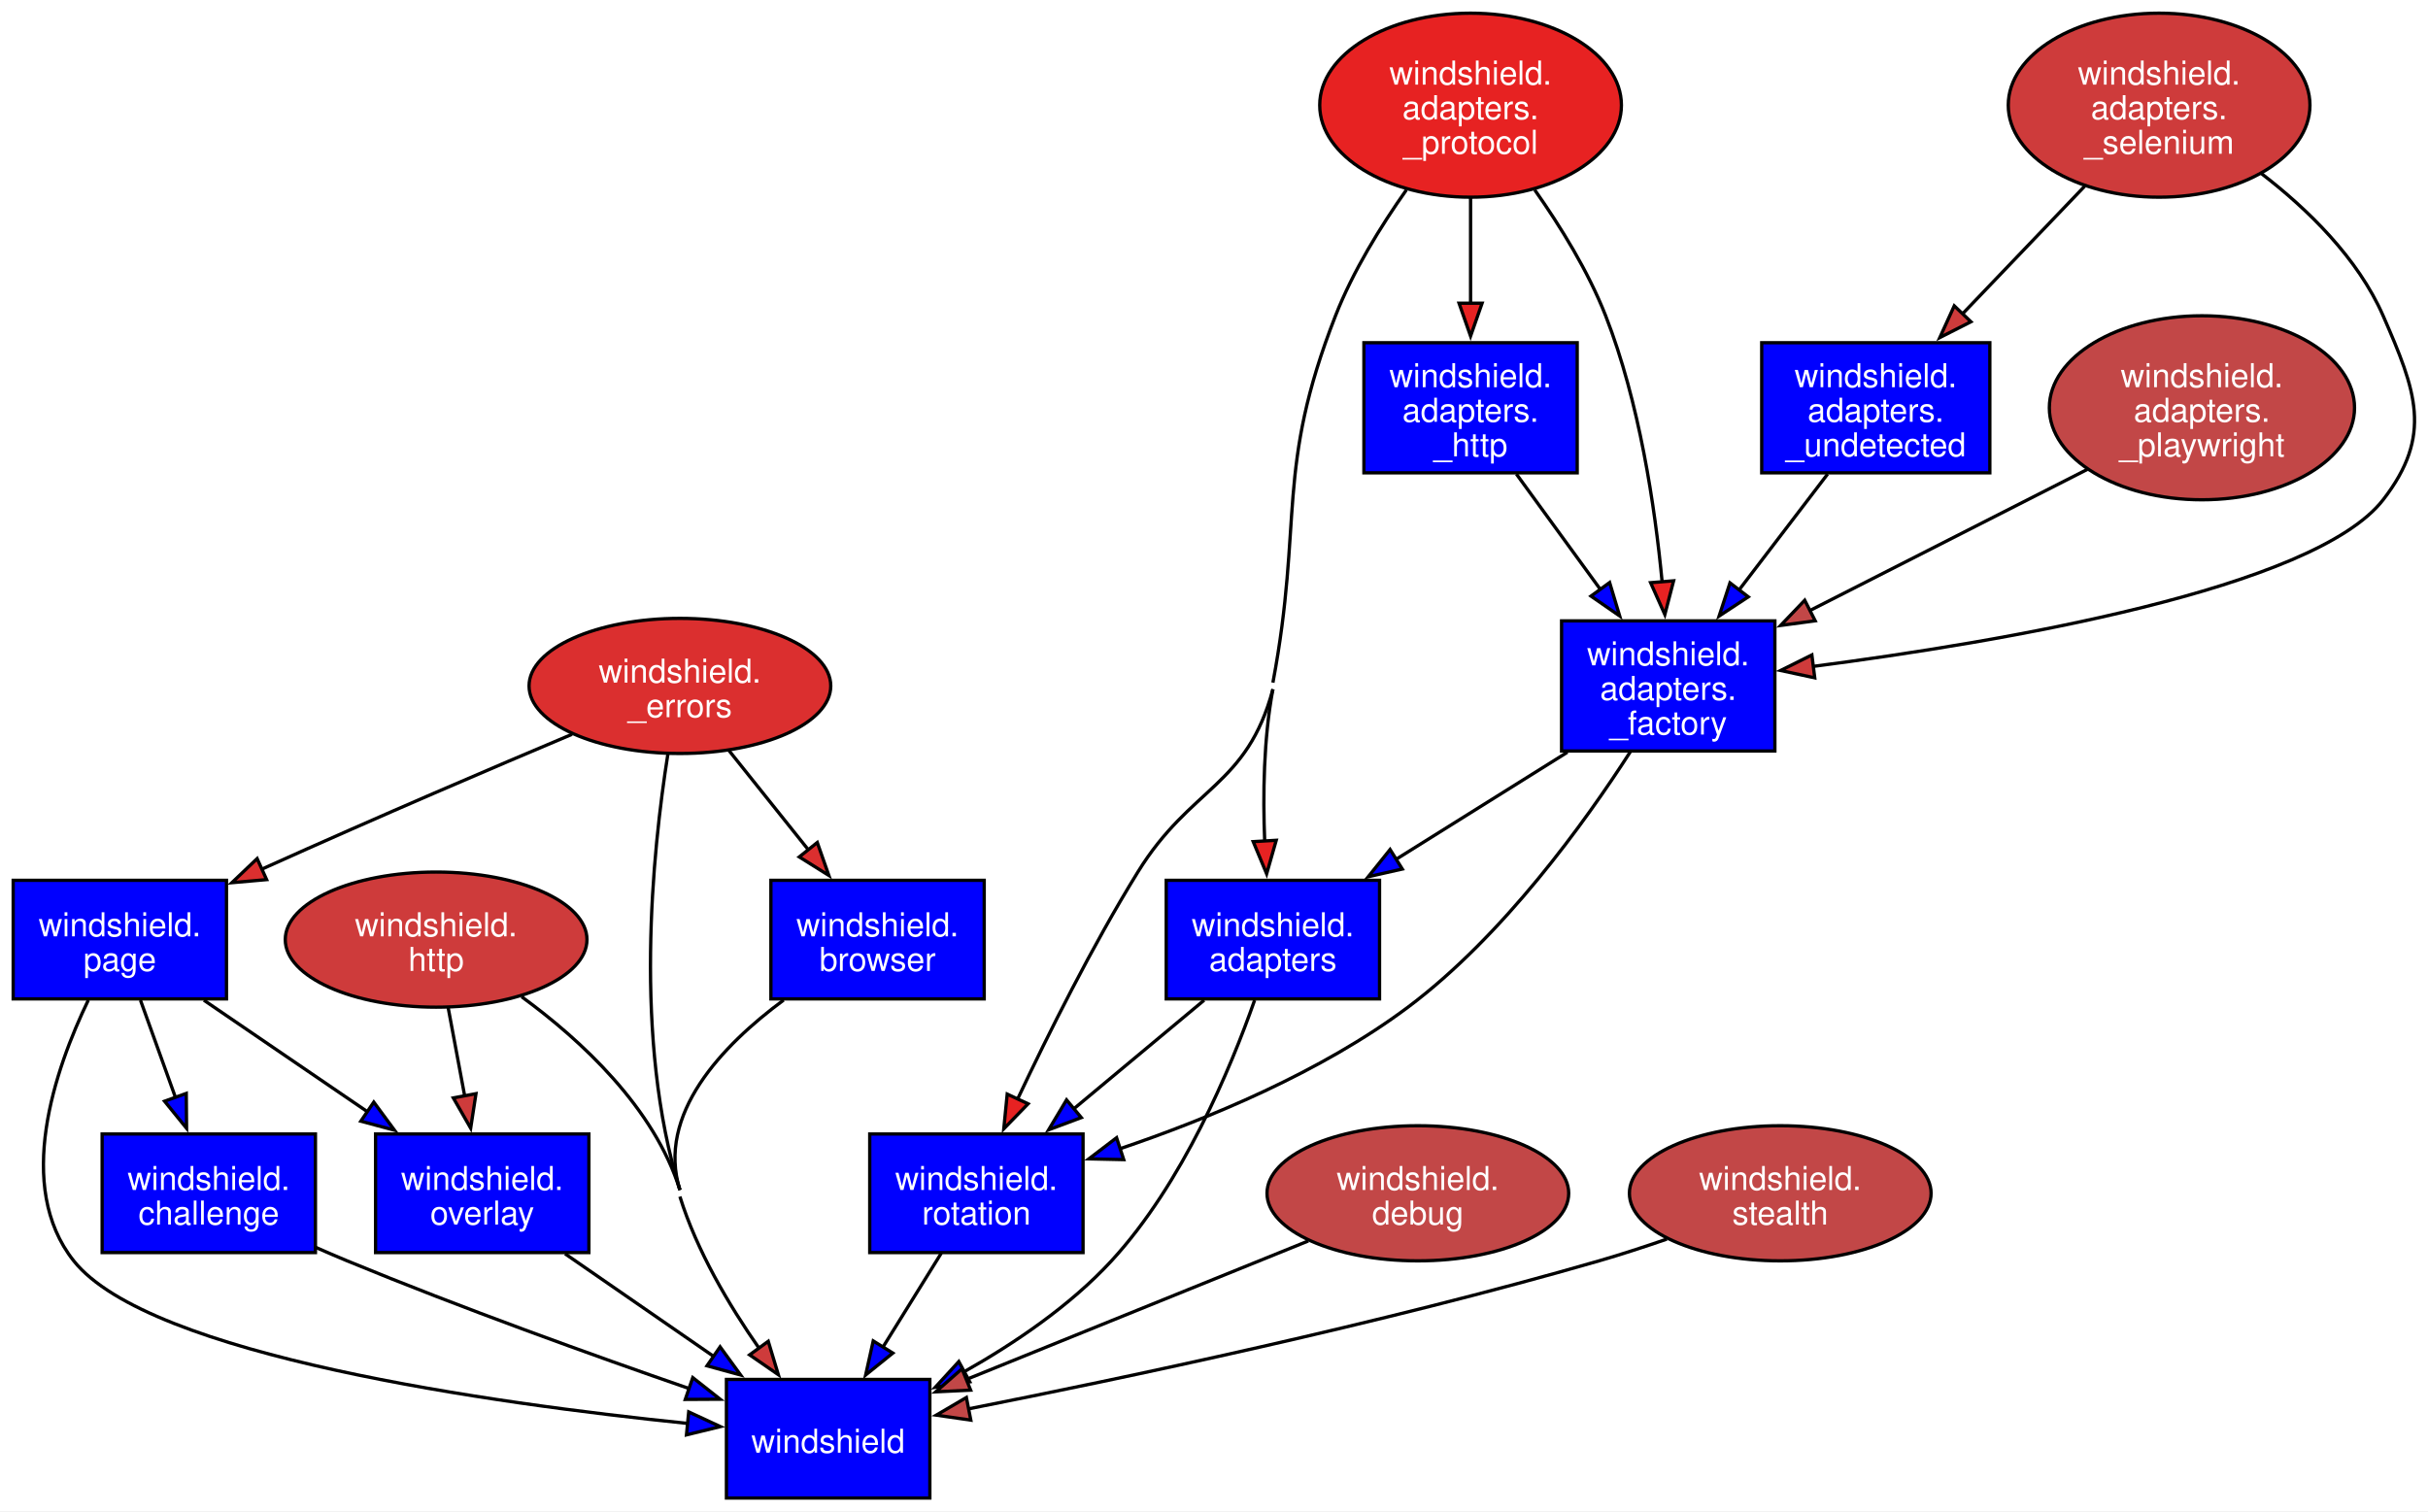
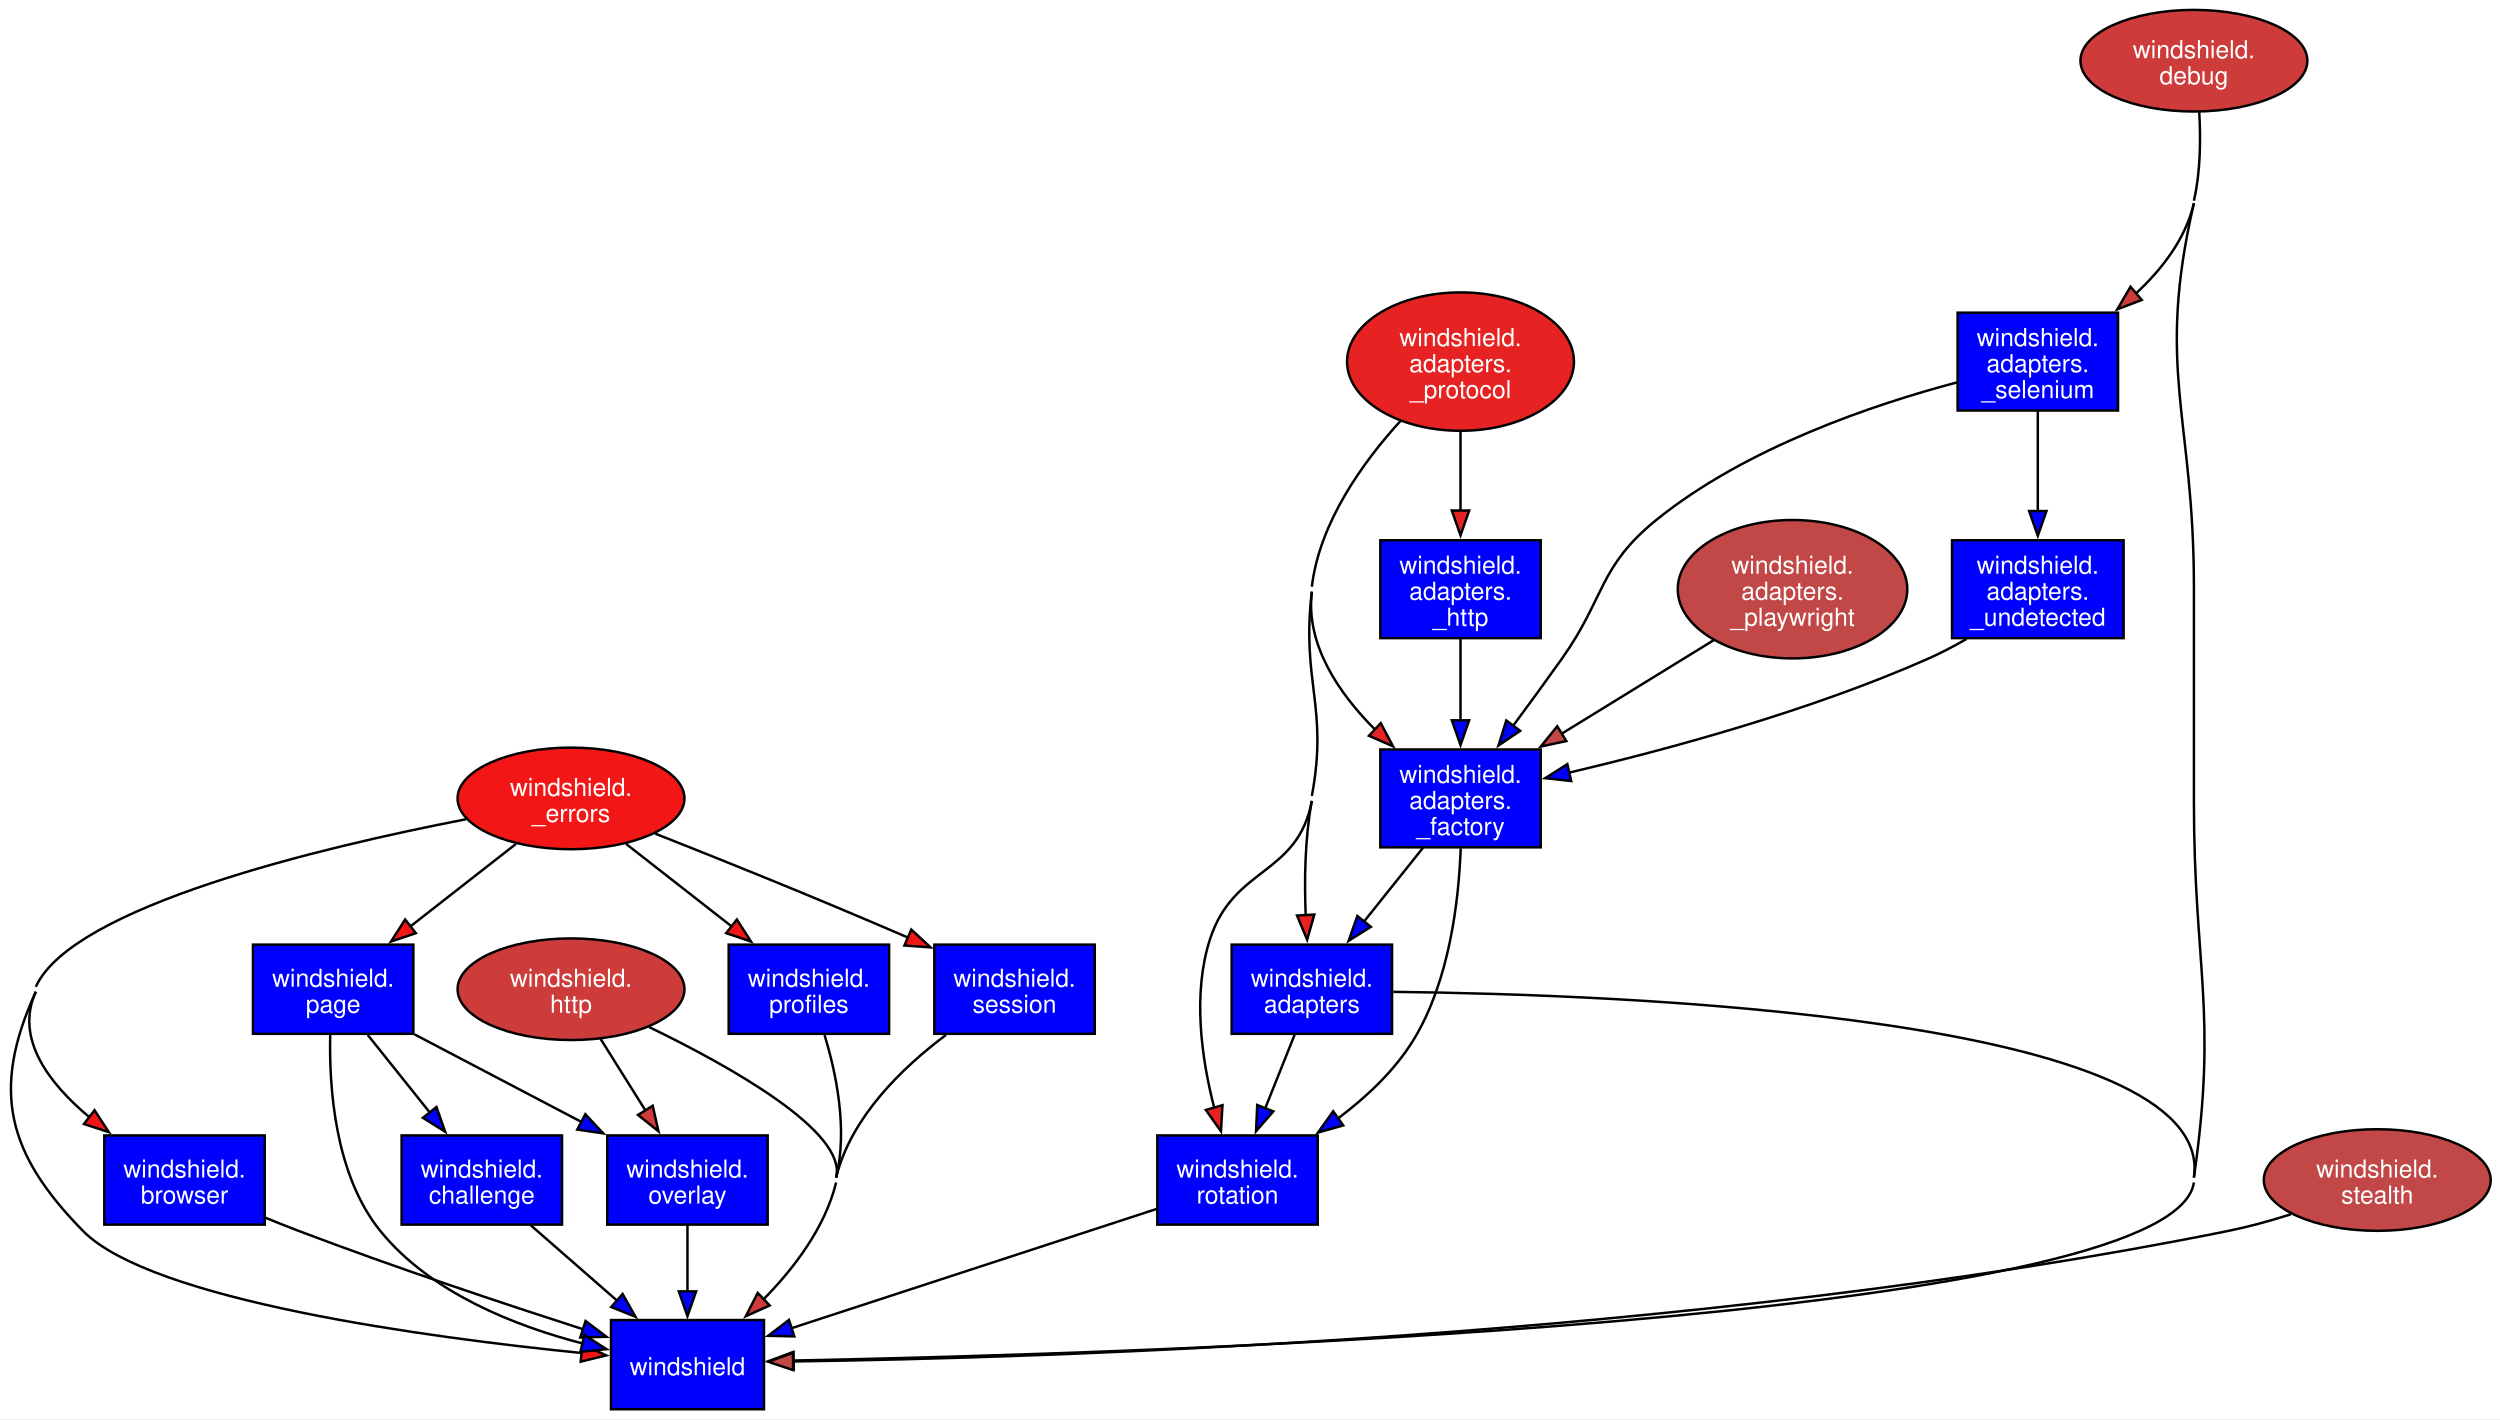
- <svg xmlns="http://www.w3.org/2000/svg" width="737pt" height="459pt" viewBox="0.00 0.00 737.00 459.00">
-   <g id="graph0" class="graph" transform="scale(1 1) rotate(0) translate(4 454.76)">
+ <svg xmlns="http://www.w3.org/2000/svg" width="1009pt" height="573pt" viewBox="0.00 0.00 1009.00 573.00">
+   <g id="graph0" class="graph" transform="scale(1 1) rotate(0) translate(4 568.77)">
    <style>.edge&gt;path:hover{stroke-width:8}</style>
-     <polygon fill="white" stroke="none" points="-4,4 -4,-454.76 733.14,-454.76 733.14,4 -4,4" />
+     <polygon fill="white" stroke="none" points="-4,4 -4,-568.77 1005.25,-568.77 1005.25,4 -4,4" />
    <g id="node1" class="node">
      <style>.edge&gt;path:hover{stroke-width:8}</style>
-       <polygon fill="blue" stroke="black" points="278.25,-36 216.5,-36 216.5,0 278.25,0 278.25,-36" />
-       <text xml:space="preserve" text-anchor="middle" x="247.38" y="-13.75" font-family="Helvetica,sans-Serif" font-size="10.00" fill="white">windshield</text>
+       <polygon fill="blue" stroke="black" points="304.34,-36 242.59,-36 242.59,0 304.34,0 304.34,-36" />
+       <text xml:space="preserve" text-anchor="middle" x="273.46" y="-13.75" font-family="Helvetica,sans-Serif" font-size="10.00" fill="white">windshield</text>
    </g>
    <g id="node2" class="node">
      <style>.edge&gt;path:hover{stroke-width:8}</style>
-       <ellipse fill="#db2f2f" stroke="black" cx="202.38" cy="-246.53" rx="45.79" ry="20.51" />
-       <text xml:space="preserve" text-anchor="middle" x="202.38" y="-247.53" font-family="Helvetica,sans-Serif" font-size="10.00" fill="#ffffff">windshield.</text>
-       <text xml:space="preserve" text-anchor="middle" x="202.38" y="-237.03" font-family="Helvetica,sans-Serif" font-size="10.00" fill="#ffffff">_errors</text>
+       <ellipse fill="#f31616" stroke="black" cx="226.46" cy="-246.53" rx="45.79" ry="20.51" />
+       <text xml:space="preserve" text-anchor="middle" x="226.46" y="-247.53" font-family="Helvetica,sans-Serif" font-size="10.00" fill="#ffffff">windshield.</text>
+       <text xml:space="preserve" text-anchor="middle" x="226.46" y="-237.03" font-family="Helvetica,sans-Serif" font-size="10.00" fill="#ffffff">_errors</text>
    </g>
    <g id="edge1" class="edge">
      <style>.edge&gt;path:hover{stroke-width:8}</style>
-       <path fill="none" stroke="black" d="M198.72,-225.78C194.05,-196.23 188.17,-139.12 202.38,-93.51" />
+       <path fill="none" stroke="black" d="M184.09,-238.12C125.5,-226.77 25.26,-202.93 10.46,-170.52" />
+       <path fill="none" stroke="black" d="M10.46,-168.52C-7.7,-128.75 -1.15,-103.22 29.46,-72 57.05,-43.87 168.49,-28.96 230.79,-22.69" />
+       <polygon fill="#f31616" stroke="black" points="231.06,-26.18 240.68,-21.73 230.38,-19.21 231.06,-26.18" />
    </g>
    <g id="node10" class="node">
      <style>.edge&gt;path:hover{stroke-width:8}</style>
-       <polygon fill="blue" stroke="black" points="294.75,-187.52 230,-187.52 230,-151.52 294.75,-151.52 294.75,-187.52" />
-       <text xml:space="preserve" text-anchor="middle" x="262.38" y="-170.52" font-family="Helvetica,sans-Serif" font-size="10.00" fill="white">windshield.</text>
-       <text xml:space="preserve" text-anchor="middle" x="262.38" y="-160.02" font-family="Helvetica,sans-Serif" font-size="10.00" fill="white">browser</text>
+       <polygon fill="blue" stroke="black" points="102.84,-110.51 38.09,-110.51 38.09,-74.51 102.84,-74.51 102.84,-110.51" />
+       <text xml:space="preserve" text-anchor="middle" x="70.46" y="-93.51" font-family="Helvetica,sans-Serif" font-size="10.00" fill="white">windshield.</text>
+       <text xml:space="preserve" text-anchor="middle" x="70.46" y="-83.01" font-family="Helvetica,sans-Serif" font-size="10.00" fill="white">browser</text>
    </g>
    <g id="edge2" class="edge">
      <style>.edge&gt;path:hover{stroke-width:8}</style>
-       <path fill="none" stroke="black" d="M217.21,-226.99C224.54,-217.82 233.51,-206.6 241.52,-196.59" />
-       <polygon fill="#db2f2f" stroke="black" points="244.08,-199 247.59,-189 238.61,-194.62 244.08,-199" />
+       <path fill="none" stroke="black" d="M10.46,-168.52C1.85,-149.66 15.75,-131.43 32.33,-117.66" />
+       <polygon fill="#f31616" stroke="black" points="34.15,-120.68 39.94,-111.81 29.88,-115.13 34.15,-120.68" />
    </g>
    <g id="node15" class="node">
      <style>.edge&gt;path:hover{stroke-width:8}</style>
-       <polygon fill="blue" stroke="black" points="64.75,-187.52 0,-187.52 0,-151.52 64.75,-151.52 64.75,-187.52" />
-       <text xml:space="preserve" text-anchor="middle" x="32.38" y="-170.52" font-family="Helvetica,sans-Serif" font-size="10.00" fill="white">windshield.</text>
-       <text xml:space="preserve" text-anchor="middle" x="32.38" y="-160.02" font-family="Helvetica,sans-Serif" font-size="10.00" fill="white">page</text>
+       <polygon fill="blue" stroke="black" points="162.84,-187.52 98.09,-187.52 98.09,-151.52 162.84,-151.52 162.84,-187.52" />
+       <text xml:space="preserve" text-anchor="middle" x="130.46" y="-170.52" font-family="Helvetica,sans-Serif" font-size="10.00" fill="white">windshield.</text>
+       <text xml:space="preserve" text-anchor="middle" x="130.46" y="-160.02" font-family="Helvetica,sans-Serif" font-size="10.00" fill="white">page</text>
    </g>
    <g id="edge3" class="edge">
      <style>.edge&gt;path:hover{stroke-width:8}</style>
-       <path fill="none" stroke="black" d="M169.62,-231.84C145.7,-221.75 112.28,-207.48 75.47,-190.91" />
-       <polygon fill="#db2f2f" stroke="black" points="76.93,-187.73 66.38,-186.8 74.05,-194.11 76.93,-187.73" />
+       <path fill="none" stroke="black" d="M204.19,-228.13C191.47,-218.19 175.33,-205.58 161.39,-194.68" />
+       <polygon fill="#f31616" stroke="black" points="163.83,-192.15 153.8,-188.75 159.52,-197.67 163.83,-192.15" />
+     </g>
+     <g id="node16" class="node">
+       <style>.edge&gt;path:hover{stroke-width:8}</style>
+       <polygon fill="blue" stroke="black" points="354.84,-187.52 290.09,-187.52 290.09,-151.52 354.84,-151.52 354.84,-187.52" />
+       <text xml:space="preserve" text-anchor="middle" x="322.46" y="-170.52" font-family="Helvetica,sans-Serif" font-size="10.00" fill="white">windshield.</text>
+       <text xml:space="preserve" text-anchor="middle" x="322.46" y="-160.02" font-family="Helvetica,sans-Serif" font-size="10.00" fill="white">profiles</text>
+     </g>
+     <g id="edge4" class="edge">
+       <style>.edge&gt;path:hover{stroke-width:8}</style>
+       <path fill="none" stroke="black" d="M248.73,-228.13C261.45,-218.19 277.59,-205.58 291.53,-194.68" />
+       <polygon fill="#f31616" stroke="black" points="293.4,-197.67 299.12,-188.75 289.09,-192.15 293.4,-197.67" />
+     </g>
+     <g id="node18" class="node">
+       <style>.edge&gt;path:hover{stroke-width:8}</style>
+       <polygon fill="blue" stroke="black" points="437.84,-187.52 373.09,-187.52 373.09,-151.52 437.84,-151.52 437.84,-187.52" />
+       <text xml:space="preserve" text-anchor="middle" x="405.46" y="-170.52" font-family="Helvetica,sans-Serif" font-size="10.00" fill="white">windshield.</text>
+       <text xml:space="preserve" text-anchor="middle" x="405.46" y="-160.02" font-family="Helvetica,sans-Serif" font-size="10.00" fill="white">session</text>
+     </g>
+     <g id="edge5" class="edge">
+       <style>.edge&gt;path:hover{stroke-width:8}</style>
+       <path fill="none" stroke="black" d="M260.44,-232.31C286.1,-222.2 322.4,-207.66 362.66,-190.28" />
+       <polygon fill="#f31616" stroke="black" points="363.81,-193.6 371.58,-186.4 361.02,-187.17 363.81,-193.6" />
    </g>
    <g id="node3" class="node">
      <style>.edge&gt;path:hover{stroke-width:8}</style>
-       <polygon fill="blue" stroke="black" points="414.75,-187.52 350,-187.52 350,-151.52 414.75,-151.52 414.75,-187.52" />
-       <text xml:space="preserve" text-anchor="middle" x="382.38" y="-170.52" font-family="Helvetica,sans-Serif" font-size="10.00" fill="white">windshield.</text>
-       <text xml:space="preserve" text-anchor="middle" x="382.38" y="-160.02" font-family="Helvetica,sans-Serif" font-size="10.00" fill="white">adapters</text>
-     </g>
-     <g id="edge4" class="edge">
-       <style>.edge&gt;path:hover{stroke-width:8}</style>
-       <path fill="none" stroke="black" d="M376.83,-151.12C369.52,-130.35 355.01,-95.5 333.38,-72 320.8,-58.35 303.93,-46.92 288.46,-38.22" />
-       <polygon fill="blue" stroke="black" points="290.36,-35.27 279.89,-33.62 287.04,-41.43 290.36,-35.27" />
-     </g>
-     <g id="node16" class="node">
-       <style>.edge&gt;path:hover{stroke-width:8}</style>
-       <polygon fill="blue" stroke="black" points="324.75,-110.51 260,-110.51 260,-74.51 324.75,-74.51 324.75,-110.51" />
-       <text xml:space="preserve" text-anchor="middle" x="292.38" y="-93.51" font-family="Helvetica,sans-Serif" font-size="10.00" fill="white">windshield.</text>
-       <text xml:space="preserve" text-anchor="middle" x="292.38" y="-83.01" font-family="Helvetica,sans-Serif" font-size="10.00" fill="white">rotation</text>
-     </g>
-     <g id="edge5" class="edge">
-       <style>.edge&gt;path:hover{stroke-width:8}</style>
-       <path fill="none" stroke="black" d="M361.5,-151.12C349.69,-141.27 334.72,-128.8 321.74,-117.98" />
-       <polygon fill="blue" stroke="black" points="324.22,-115.49 314.3,-111.78 319.74,-120.87 324.22,-115.49" />
+       <polygon fill="blue" stroke="black" points="557.84,-187.52 493.09,-187.52 493.09,-151.52 557.84,-151.52 557.84,-187.52" />
+       <text xml:space="preserve" text-anchor="middle" x="525.46" y="-170.52" font-family="Helvetica,sans-Serif" font-size="10.00" fill="white">windshield.</text>
+       <text xml:space="preserve" text-anchor="middle" x="525.46" y="-160.02" font-family="Helvetica,sans-Serif" font-size="10.00" fill="white">adapters</text>
+     </g>
+     <g id="edge6" class="edge">
+       <style>.edge&gt;path:hover{stroke-width:8}</style>
+       <path fill="none" stroke="black" d="M558.33,-168.46C648.22,-167.47 890.87,-158.76 881.46,-93.51" />
+       <path fill="none" stroke="black" d="M881.46,-91.51C873.33,-35.15 452.93,-22.34 316.04,-19.66" />
+       <polygon fill="blue" stroke="black" points="316.39,-16.17 306.32,-19.48 316.26,-23.16 316.39,-16.17" />
+     </g>
+     <g id="node17" class="node">
+       <style>.edge&gt;path:hover{stroke-width:8}</style>
+       <polygon fill="blue" stroke="black" points="527.84,-110.51 463.09,-110.51 463.09,-74.51 527.84,-74.51 527.84,-110.51" />
+       <text xml:space="preserve" text-anchor="middle" x="495.46" y="-93.51" font-family="Helvetica,sans-Serif" font-size="10.00" fill="white">windshield.</text>
+       <text xml:space="preserve" text-anchor="middle" x="495.46" y="-83.01" font-family="Helvetica,sans-Serif" font-size="10.00" fill="white">rotation</text>
+     </g>
+     <g id="edge7" class="edge">
+       <style>.edge&gt;path:hover{stroke-width:8}</style>
+       <path fill="none" stroke="black" d="M518.5,-151.12C514.98,-142.32 510.62,-131.41 506.64,-121.47" />
+       <polygon fill="blue" stroke="black" points="509.91,-120.2 502.94,-112.21 503.41,-122.8 509.91,-120.2" />
    </g>
    <g id="node4" class="node">
      <style>.edge&gt;path:hover{stroke-width:8}</style>
-       <polygon fill="blue" stroke="black" points="534.75,-266.28 470,-266.28 470,-226.78 534.75,-226.78 534.75,-266.28" />
-       <text xml:space="preserve" text-anchor="middle" x="502.38" y="-252.78" font-family="Helvetica,sans-Serif" font-size="10.00" fill="white">windshield.</text>
-       <text xml:space="preserve" text-anchor="middle" x="502.38" y="-242.28" font-family="Helvetica,sans-Serif" font-size="10.00" fill="white">adapters.</text>
-       <text xml:space="preserve" text-anchor="middle" x="502.38" y="-231.78" font-family="Helvetica,sans-Serif" font-size="10.00" fill="white">_factory</text>
-     </g>
-     <g id="edge6" class="edge">
-       <style>.edge&gt;path:hover{stroke-width:8}</style>
-       <path fill="none" stroke="black" d="M471.78,-226.41C455.88,-216.47 436.31,-204.23 419.54,-193.75" />
-       <polygon fill="blue" stroke="black" points="421.66,-190.95 411.32,-188.61 417.95,-196.88 421.66,-190.95" />
-     </g>
-     <g id="edge7" class="edge">
-       <style>.edge&gt;path:hover{stroke-width:8}</style>
-       <path fill="none" stroke="black" d="M490.86,-226.51C477.12,-205.16 452.32,-170.69 423.38,-149.01 397.05,-129.3 362.67,-115.07 335.74,-105.96" />
-       <polygon fill="blue" stroke="black" points="337.1,-102.73 326.51,-102.96 334.93,-109.38 337.1,-102.73" />
+       <polygon fill="blue" stroke="black" points="617.84,-266.28 553.09,-266.28 553.09,-226.78 617.84,-226.78 617.84,-266.28" />
+       <text xml:space="preserve" text-anchor="middle" x="585.46" y="-252.78" font-family="Helvetica,sans-Serif" font-size="10.00" fill="white">windshield.</text>
+       <text xml:space="preserve" text-anchor="middle" x="585.46" y="-242.28" font-family="Helvetica,sans-Serif" font-size="10.00" fill="white">adapters.</text>
+       <text xml:space="preserve" text-anchor="middle" x="585.46" y="-231.78" font-family="Helvetica,sans-Serif" font-size="10.00" fill="white">_factory</text>
+     </g>
+     <g id="edge8" class="edge">
+       <style>.edge&gt;path:hover{stroke-width:8}</style>
+       <path fill="none" stroke="black" d="M570.32,-226.6C563.11,-217.59 554.37,-206.66 546.53,-196.86" />
+       <polygon fill="blue" stroke="black" points="549.29,-194.7 540.31,-189.08 543.82,-199.08 549.29,-194.7" />
+     </g>
+     <g id="edge9" class="edge">
+       <style>.edge&gt;path:hover{stroke-width:8}</style>
+       <path fill="none" stroke="black" d="M585.54,-226.34C584.79,-205.78 581.12,-172.88 566.46,-149.01 558.84,-136.6 547.37,-125.87 535.85,-117.25" />
+       <polygon fill="blue" stroke="black" points="538.12,-114.56 527.93,-111.66 534.08,-120.28 538.12,-114.56" />
    </g>
    <g id="node5" class="node">
      <style>.edge&gt;path:hover{stroke-width:8}</style>
-       <polygon fill="blue" stroke="black" points="474.75,-350.72 410,-350.72 410,-311.22 474.75,-311.22 474.75,-350.72" />
-       <text xml:space="preserve" text-anchor="middle" x="442.38" y="-337.22" font-family="Helvetica,sans-Serif" font-size="10.00" fill="white">windshield.</text>
-       <text xml:space="preserve" text-anchor="middle" x="442.38" y="-326.72" font-family="Helvetica,sans-Serif" font-size="10.00" fill="white">adapters.</text>
-       <text xml:space="preserve" text-anchor="middle" x="442.38" y="-316.22" font-family="Helvetica,sans-Serif" font-size="10.00" fill="white">_http</text>
-     </g>
-     <g id="edge8" class="edge">
-       <style>.edge&gt;path:hover{stroke-width:8}</style>
-       <path fill="none" stroke="black" d="M456.29,-310.85C463.86,-300.44 473.38,-287.37 481.79,-275.81" />
-       <polygon fill="blue" stroke="black" points="484.59,-277.92 487.64,-267.77 478.93,-273.8 484.59,-277.92" />
+       <polygon fill="blue" stroke="black" points="617.84,-350.72 553.09,-350.72 553.09,-311.22 617.84,-311.22 617.84,-350.72" />
+       <text xml:space="preserve" text-anchor="middle" x="585.46" y="-337.22" font-family="Helvetica,sans-Serif" font-size="10.00" fill="white">windshield.</text>
+       <text xml:space="preserve" text-anchor="middle" x="585.46" y="-326.72" font-family="Helvetica,sans-Serif" font-size="10.00" fill="white">adapters.</text>
+       <text xml:space="preserve" text-anchor="middle" x="585.46" y="-316.22" font-family="Helvetica,sans-Serif" font-size="10.00" fill="white">_http</text>
+     </g>
+     <g id="edge10" class="edge">
+       <style>.edge&gt;path:hover{stroke-width:8}</style>
+       <path fill="none" stroke="black" d="M585.46,-310.85C585.46,-301.07 585.46,-288.93 585.46,-277.91" />
+       <polygon fill="blue" stroke="black" points="588.96,-278.06 585.46,-268.06 581.96,-278.06 588.96,-278.06" />
    </g>
    <g id="node6" class="node">
      <style>.edge&gt;path:hover{stroke-width:8}</style>
-       <ellipse fill="#c24747" stroke="black" cx="664.38" cy="-330.97" rx="46.32" ry="27.93" />
-       <text xml:space="preserve" text-anchor="middle" x="664.38" y="-337.22" font-family="Helvetica,sans-Serif" font-size="10.00" fill="#ffffff">windshield.</text>
-       <text xml:space="preserve" text-anchor="middle" x="664.38" y="-326.72" font-family="Helvetica,sans-Serif" font-size="10.00" fill="#ffffff">adapters.</text>
-       <text xml:space="preserve" text-anchor="middle" x="664.38" y="-316.22" font-family="Helvetica,sans-Serif" font-size="10.00" fill="#ffffff">_playwright</text>
-     </g>
-     <g id="edge9" class="edge">
-       <style>.edge&gt;path:hover{stroke-width:8}</style>
-       <path fill="none" stroke="black" d="M629.62,-312.28C604.92,-299.71 571.58,-282.75 545.23,-269.34" />
-       <polygon fill="#c24747" stroke="black" points="546.99,-266.3 536.49,-264.89 543.81,-272.54 546.99,-266.3" />
+       <ellipse fill="#c24747" stroke="black" cx="719.46" cy="-330.97" rx="46.32" ry="27.93" />
+       <text xml:space="preserve" text-anchor="middle" x="719.46" y="-337.22" font-family="Helvetica,sans-Serif" font-size="10.00" fill="#ffffff">windshield.</text>
+       <text xml:space="preserve" text-anchor="middle" x="719.46" y="-326.72" font-family="Helvetica,sans-Serif" font-size="10.00" fill="#ffffff">adapters.</text>
+       <text xml:space="preserve" text-anchor="middle" x="719.46" y="-316.22" font-family="Helvetica,sans-Serif" font-size="10.00" fill="#ffffff">_playwright</text>
+     </g>
+     <g id="edge11" class="edge">
+       <style>.edge&gt;path:hover{stroke-width:8}</style>
+       <path fill="none" stroke="black" d="M687.7,-310.43C669.3,-299.11 645.93,-284.73 626.18,-272.58" />
+       <polygon fill="#c24747" stroke="black" points="628.17,-269.69 617.82,-267.44 624.5,-275.66 628.17,-269.69" />
    </g>
    <g id="node7" class="node">
      <style>.edge&gt;path:hover{stroke-width:8}</style>
-       <ellipse fill="#e72222" stroke="black" cx="442.38" cy="-422.83" rx="45.79" ry="27.93" />
-       <text xml:space="preserve" text-anchor="middle" x="442.38" y="-429.08" font-family="Helvetica,sans-Serif" font-size="10.00" fill="#ffffff">windshield.</text>
-       <text xml:space="preserve" text-anchor="middle" x="442.38" y="-418.58" font-family="Helvetica,sans-Serif" font-size="10.00" fill="#ffffff">adapters.</text>
-       <text xml:space="preserve" text-anchor="middle" x="442.38" y="-408.08" font-family="Helvetica,sans-Serif" font-size="10.00" fill="#ffffff">_protocol</text>
-     </g>
-     <g id="edge10" class="edge">
-       <style>.edge&gt;path:hover{stroke-width:8}</style>
-       <path fill="none" stroke="black" d="M382.38,-245.53C379.55,-230.48 379.32,-213.44 379.89,-199.4" />
-       <polygon fill="#e72222" stroke="black" points="383.39,-199.67 380.48,-189.48 376.4,-199.26 383.39,-199.67" />
-     </g>
-     <g id="edge11" class="edge">
-       <style>.edge&gt;path:hover{stroke-width:8}</style>
-       <path fill="none" stroke="black" d="M461.86,-397.1C469.69,-386 478.1,-372.38 483.38,-358.9 493.62,-332.73 498.35,-300.98 500.53,-278.08" />
-       <polygon fill="#e72222" stroke="black" points="504.01,-278.44 501.35,-268.19 497.03,-277.87 504.01,-278.44" />
+       <ellipse fill="#e72222" stroke="black" cx="585.46" cy="-422.83" rx="45.79" ry="27.93" />
+       <text xml:space="preserve" text-anchor="middle" x="585.46" y="-429.08" font-family="Helvetica,sans-Serif" font-size="10.00" fill="#ffffff">windshield.</text>
+       <text xml:space="preserve" text-anchor="middle" x="585.46" y="-418.58" font-family="Helvetica,sans-Serif" font-size="10.00" fill="#ffffff">adapters.</text>
+       <text xml:space="preserve" text-anchor="middle" x="585.46" y="-408.08" font-family="Helvetica,sans-Serif" font-size="10.00" fill="#ffffff">_protocol</text>
    </g>
    <g id="edge12" class="edge">
      <style>.edge&gt;path:hover{stroke-width:8}</style>
-       <path fill="none" stroke="black" d="M442.38,-394.87C442.38,-384.65 442.38,-372.95 442.38,-362.43" />
-       <polygon fill="#e72222" stroke="black" points="445.88,-362.72 442.38,-352.72 438.88,-362.72 445.88,-362.72" />
+       <path fill="none" stroke="black" d="M525.46,-245.53C522.63,-230.48 522.4,-213.44 522.98,-199.4" />
+       <polygon fill="#e72222" stroke="black" points="526.47,-199.67 523.56,-189.48 519.48,-199.26 526.47,-199.67" />
    </g>
    <g id="edge13" class="edge">
      <style>.edge&gt;path:hover{stroke-width:8}</style>
-       <path fill="none" stroke="black" d="M422.89,-397.1C415.06,-386 406.65,-372.38 401.38,-358.9 383.07,-312.14 391.65,-296.88 382.38,-247.53" />
-       <path fill="none" stroke="black" d="M382.38,-245.53C374.5,-215.89 357.48,-216.12 341.38,-190.02 327.53,-167.6 314.15,-140.77 304.88,-121.1" />
-       <polygon fill="#e72222" stroke="black" points="308.07,-119.67 300.69,-112.08 301.73,-122.62 308.07,-119.67" />
+       <path fill="none" stroke="black" d="M525.46,-329.97C522.92,-308.61 536.3,-288.96 551.07,-274.2" />
+       <polygon fill="#e72222" stroke="black" points="553.27,-276.93 558.22,-267.56 548.51,-271.8 553.27,-276.93" />
+     </g>
+     <g id="edge14" class="edge">
+       <style>.edge&gt;path:hover{stroke-width:8}</style>
+       <path fill="none" stroke="black" d="M585.46,-394.87C585.46,-384.65 585.46,-372.95 585.46,-362.43" />
+       <polygon fill="#e72222" stroke="black" points="588.96,-362.72 585.46,-352.72 581.96,-362.72 588.96,-362.72" />
+     </g>
+     <g id="edge15" class="edge">
+       <style>.edge&gt;path:hover{stroke-width:8}</style>
+       <path fill="none" stroke="black" d="M561.25,-398.9C545.97,-382.13 528.55,-357.86 525.46,-331.97" />
+       <path fill="none" stroke="black" d="M525.46,-329.97C521.12,-293.59 532.23,-283.54 525.46,-247.53" />
+       <path fill="none" stroke="black" d="M525.46,-245.53C519.8,-215.39 494.05,-219.16 484.46,-190.02 477.13,-167.77 481,-141.24 486.07,-121.63" />
+       <polygon fill="#e72222" stroke="black" points="489.39,-122.72 488.79,-112.15 482.67,-120.8 489.39,-122.72" />
    </g>
    <g id="node8" class="node">
      <style>.edge&gt;path:hover{stroke-width:8}</style>
-       <ellipse fill="#ce3b3b" stroke="black" cx="651.38" cy="-422.83" rx="45.79" ry="27.93" />
-       <text xml:space="preserve" text-anchor="middle" x="651.38" y="-429.08" font-family="Helvetica,sans-Serif" font-size="10.00" fill="#ffffff">windshield.</text>
-       <text xml:space="preserve" text-anchor="middle" x="651.38" y="-418.58" font-family="Helvetica,sans-Serif" font-size="10.00" fill="#ffffff">adapters.</text>
-       <text xml:space="preserve" text-anchor="middle" x="651.38" y="-408.08" font-family="Helvetica,sans-Serif" font-size="10.00" fill="#ffffff">_selenium</text>
-     </g>
-     <g id="edge14" class="edge">
-       <style>.edge&gt;path:hover{stroke-width:8}</style>
-       <path fill="none" stroke="black" d="M682.37,-402.12C696.48,-391.27 711.71,-376.44 719.38,-358.9 729.32,-336.15 734.6,-322.65 719.38,-303.04 698.35,-275.95 603.31,-259.84 546.22,-252.44" />
-       <polygon fill="#ce3b3b" stroke="black" points="546.85,-248.99 536.49,-251.22 545.98,-255.94 546.85,-248.99" />
+       <polygon fill="blue" stroke="black" points="850.84,-442.58 786.09,-442.58 786.09,-403.08 850.84,-403.08 850.84,-442.58" />
+       <text xml:space="preserve" text-anchor="middle" x="818.46" y="-429.08" font-family="Helvetica,sans-Serif" font-size="10.00" fill="white">windshield.</text>
+       <text xml:space="preserve" text-anchor="middle" x="818.46" y="-418.58" font-family="Helvetica,sans-Serif" font-size="10.00" fill="white">adapters.</text>
+       <text xml:space="preserve" text-anchor="middle" x="818.46" y="-408.08" font-family="Helvetica,sans-Serif" font-size="10.00" fill="white">_selenium</text>
+     </g>
+     <g id="edge16" class="edge">
+       <style>.edge&gt;path:hover{stroke-width:8}</style>
+       <path fill="none" stroke="black" d="M785.82,-414.43C752.51,-405.62 700.71,-388.25 664.46,-358.9 641.12,-340 643.83,-327.53 626.46,-303.04 620.1,-294.07 613.03,-284.39 606.57,-275.67" />
+       <polygon fill="blue" stroke="black" points="609.55,-273.81 600.78,-267.88 603.94,-277.99 609.55,-273.81" />
    </g>
    <g id="node9" class="node">
      <style>.edge&gt;path:hover{stroke-width:8}</style>
-       <polygon fill="blue" stroke="black" points="600,-350.72 530.75,-350.72 530.75,-311.22 600,-311.22 600,-350.72" />
-       <text xml:space="preserve" text-anchor="middle" x="565.38" y="-337.22" font-family="Helvetica,sans-Serif" font-size="10.00" fill="white">windshield.</text>
-       <text xml:space="preserve" text-anchor="middle" x="565.38" y="-326.72" font-family="Helvetica,sans-Serif" font-size="10.00" fill="white">adapters.</text>
-       <text xml:space="preserve" text-anchor="middle" x="565.38" y="-316.22" font-family="Helvetica,sans-Serif" font-size="10.00" fill="white">_undetected</text>
-     </g>
-     <g id="edge15" class="edge">
-       <style>.edge&gt;path:hover{stroke-width:8}</style>
-       <path fill="none" stroke="black" d="M628.78,-398.22C617.38,-386.3 603.48,-371.79 591.61,-359.38" />
-       <polygon fill="#ce3b3b" stroke="black" points="594.26,-357.08 584.81,-352.28 589.2,-361.92 594.26,-357.08" />
-     </g>
-     <g id="edge16" class="edge">
-       <style>.edge&gt;path:hover{stroke-width:8}</style>
-       <path fill="none" stroke="black" d="M550.76,-310.85C542.73,-300.34 532.62,-287.11 523.72,-275.46" />
-       <polygon fill="blue" stroke="black" points="526.68,-273.57 517.83,-267.75 521.12,-277.82 526.68,-273.57" />
+       <polygon fill="blue" stroke="black" points="853.09,-350.72 783.84,-350.72 783.84,-311.22 853.09,-311.22 853.09,-350.72" />
+       <text xml:space="preserve" text-anchor="middle" x="818.46" y="-337.22" font-family="Helvetica,sans-Serif" font-size="10.00" fill="white">windshield.</text>
+       <text xml:space="preserve" text-anchor="middle" x="818.46" y="-326.72" font-family="Helvetica,sans-Serif" font-size="10.00" fill="white">adapters.</text>
+       <text xml:space="preserve" text-anchor="middle" x="818.46" y="-316.22" font-family="Helvetica,sans-Serif" font-size="10.00" fill="white">_undetected</text>
    </g>
    <g id="edge17" class="edge">
      <style>.edge&gt;path:hover{stroke-width:8}</style>
-       <path fill="none" stroke="black" d="M233.87,-151.17C215.11,-137.3 195.23,-116.43 202.38,-93.51" />
+       <path fill="none" stroke="black" d="M818.46,-402.77C818.46,-390.98 818.46,-375.57 818.46,-362.15" />
+       <polygon fill="blue" stroke="black" points="821.96,-362.51 818.46,-352.51 814.96,-362.51 821.96,-362.51" />
+     </g>
+     <g id="edge18" class="edge">
+       <style>.edge&gt;path:hover{stroke-width:8}</style>
+       <path fill="none" stroke="black" d="M789.7,-310.89C784.73,-308.03 779.54,-305.29 774.46,-303.04 726.52,-281.77 668.19,-266.07 629.12,-256.89" />
+       <polygon fill="blue" stroke="black" points="630.15,-253.53 619.62,-254.7 628.58,-260.36 630.15,-253.53" />
+     </g>
+     <g id="edge19" class="edge">
+       <style>.edge&gt;path:hover{stroke-width:8}</style>
+       <path fill="none" stroke="black" d="M103.26,-77.24C107.67,-75.43 112.16,-73.63 116.46,-72 155.07,-57.32 199.75,-42.44 231.55,-32.2" />
+       <polygon fill="blue" stroke="black" points="232.34,-35.62 240.79,-29.24 230.2,-28.95 232.34,-35.62" />
    </g>
    <g id="node11" class="node">
      <style>.edge&gt;path:hover{stroke-width:8}</style>
-       <polygon fill="blue" stroke="black" points="91.75,-110.51 27,-110.51 27,-74.51 91.75,-74.51 91.75,-110.51" />
-       <text xml:space="preserve" text-anchor="middle" x="59.38" y="-93.51" font-family="Helvetica,sans-Serif" font-size="10.00" fill="white">windshield.</text>
-       <text xml:space="preserve" text-anchor="middle" x="59.38" y="-83.01" font-family="Helvetica,sans-Serif" font-size="10.00" fill="white">challenge</text>
-     </g>
-     <g id="edge18" class="edge">
-       <style>.edge&gt;path:hover{stroke-width:8}</style>
-       <path fill="none" stroke="black" d="M91.81,-76.1C95.03,-74.68 98.25,-73.29 101.38,-72 135.96,-57.72 175.96,-43.35 205.33,-33.18" />
-       <polygon fill="blue" stroke="black" points="206.28,-36.55 214.6,-29.99 204.01,-29.93 206.28,-36.55" />
+       <polygon fill="blue" stroke="black" points="222.84,-110.51 158.09,-110.51 158.09,-74.51 222.84,-74.51 222.84,-110.51" />
+       <text xml:space="preserve" text-anchor="middle" x="190.46" y="-93.51" font-family="Helvetica,sans-Serif" font-size="10.00" fill="white">windshield.</text>
+       <text xml:space="preserve" text-anchor="middle" x="190.46" y="-83.01" font-family="Helvetica,sans-Serif" font-size="10.00" fill="white">challenge</text>
+     </g>
+     <g id="edge20" class="edge">
+       <style>.edge&gt;path:hover{stroke-width:8}</style>
+       <path fill="none" stroke="black" d="M210.13,-74.32C220.6,-65.18 233.65,-53.77 245.19,-43.7" />
+       <polygon fill="blue" stroke="black" points="247.28,-46.52 252.5,-37.31 242.67,-41.25 247.28,-46.52" />
    </g>
    <g id="node12" class="node">
      <style>.edge&gt;path:hover{stroke-width:8}</style>
-       <ellipse fill="#c24747" stroke="black" cx="426.38" cy="-92.51" rx="45.79" ry="20.51" />
-       <text xml:space="preserve" text-anchor="middle" x="426.38" y="-93.51" font-family="Helvetica,sans-Serif" font-size="10.00" fill="#ffffff">windshield.</text>
-       <text xml:space="preserve" text-anchor="middle" x="426.38" y="-83.01" font-family="Helvetica,sans-Serif" font-size="10.00" fill="#ffffff">debug</text>
-     </g>
-     <g id="edge19" class="edge">
-       <style>.edge&gt;path:hover{stroke-width:8}</style>
-       <path fill="none" stroke="black" d="M393.13,-78.04C363.7,-66.12 320.62,-48.67 288.92,-35.83" />
-       <polygon fill="#c24747" stroke="black" points="290.63,-32.75 280.05,-32.24 288,-39.23 290.63,-32.75" />
+       <ellipse fill="#ce3b3b" stroke="black" cx="881.46" cy="-544.27" rx="45.79" ry="20.51" />
+       <text xml:space="preserve" text-anchor="middle" x="881.46" y="-545.27" font-family="Helvetica,sans-Serif" font-size="10.00" fill="#ffffff">windshield.</text>
+       <text xml:space="preserve" text-anchor="middle" x="881.46" y="-534.77" font-family="Helvetica,sans-Serif" font-size="10.00" fill="#ffffff">debug</text>
+     </g>
+     <g id="edge21" class="edge">
+       <style>.edge&gt;path:hover{stroke-width:8}</style>
+       <path fill="none" stroke="black" d="M881.46,-486.76C865.95,-419.73 881.46,-400.76 881.46,-331.97 881.46,-331.97 881.46,-331.97 881.46,-245.53 881.46,-177.96 891.1,-160.38 881.46,-93.51" />
+     </g>
+     <g id="edge22" class="edge">
+       <style>.edge&gt;path:hover{stroke-width:8}</style>
+       <path fill="none" stroke="black" d="M883.61,-523.5C884.24,-512.79 884.15,-499.4 881.46,-487.76" />
+       <path fill="none" stroke="black" d="M881.46,-486.76C878.16,-472.5 868.68,-460.18 858.05,-450.31" />
+       <polygon fill="#ce3b3b" stroke="black" points="860.41,-447.72 850.52,-443.92 855.88,-453.06 860.41,-447.72" />
    </g>
    <g id="node13" class="node">
      <style>.edge&gt;path:hover{stroke-width:8}</style>
-       <ellipse fill="#ce3b3b" stroke="black" cx="128.38" cy="-169.52" rx="45.79" ry="20.51" />
-       <text xml:space="preserve" text-anchor="middle" x="128.38" y="-170.52" font-family="Helvetica,sans-Serif" font-size="10.00" fill="#ffffff">windshield.</text>
-       <text xml:space="preserve" text-anchor="middle" x="128.38" y="-160.02" font-family="Helvetica,sans-Serif" font-size="10.00" fill="#ffffff">http</text>
-     </g>
-     <g id="edge20" class="edge">
-       <style>.edge&gt;path:hover{stroke-width:8}</style>
-       <path fill="none" stroke="black" d="M154.35,-152.17C172.42,-138.96 194.6,-118.48 202.38,-93.51" />
-       <path fill="none" stroke="black" d="M202.38,-91.51C207.5,-75.05 217.26,-58.58 226.39,-45.5" />
-       <polygon fill="#ce3b3b" stroke="black" points="229.2,-47.58 232.26,-37.44 223.54,-43.46 229.2,-47.58" />
+       <ellipse fill="#ce3b3b" stroke="black" cx="226.46" cy="-169.52" rx="45.79" ry="20.51" />
+       <text xml:space="preserve" text-anchor="middle" x="226.46" y="-170.52" font-family="Helvetica,sans-Serif" font-size="10.00" fill="#ffffff">windshield.</text>
+       <text xml:space="preserve" text-anchor="middle" x="226.46" y="-160.02" font-family="Helvetica,sans-Serif" font-size="10.00" fill="#ffffff">http</text>
+     </g>
+     <g id="edge23" class="edge">
+       <style>.edge&gt;path:hover{stroke-width:8}</style>
+       <path fill="none" stroke="black" d="M257.9,-154.29C291.07,-138.22 337.98,-111.9 333.46,-93.51" />
+       <path fill="none" stroke="black" d="M333.46,-91.51C328.99,-73.28 316.45,-56.82 303.99,-44.2" />
+       <polygon fill="#ce3b3b" stroke="black" points="306.64,-41.9 296.99,-37.53 301.81,-46.96 306.64,-41.9" />
    </g>
    <g id="node14" class="node">
      <style>.edge&gt;path:hover{stroke-width:8}</style>
-       <polygon fill="blue" stroke="black" points="174.75,-110.51 110,-110.51 110,-74.51 174.75,-74.51 174.75,-110.51" />
-       <text xml:space="preserve" text-anchor="middle" x="142.38" y="-93.51" font-family="Helvetica,sans-Serif" font-size="10.00" fill="white">windshield.</text>
-       <text xml:space="preserve" text-anchor="middle" x="142.38" y="-83.01" font-family="Helvetica,sans-Serif" font-size="10.00" fill="white">overlay</text>
-     </g>
-     <g id="edge21" class="edge">
-       <style>.edge&gt;path:hover{stroke-width:8}</style>
-       <path fill="none" stroke="black" d="M132.05,-148.81C133.59,-140.6 135.39,-130.91 137.07,-121.95" />
-       <polygon fill="#ce3b3b" stroke="black" points="140.48,-122.75 138.87,-112.27 133.6,-121.46 140.48,-122.75" />
-     </g>
-     <g id="edge22" class="edge">
-       <style>.edge&gt;path:hover{stroke-width:8}</style>
-       <path fill="none" stroke="black" d="M167.53,-74.14C181.06,-64.79 197.97,-53.12 212.73,-42.92" />
-       <polygon fill="blue" stroke="black" points="214.58,-45.9 220.82,-37.34 210.6,-40.14 214.58,-45.9" />
-     </g>
-     <g id="edge23" class="edge">
-       <style>.edge&gt;path:hover{stroke-width:8}</style>
-       <path fill="none" stroke="black" d="M22.81,-151.16C12.66,-130.12 0.36,-94.66 18.38,-72 41.23,-43.25 145.16,-28.73 204.85,-22.64" />
-       <polygon fill="blue" stroke="black" points="205.05,-26.14 214.66,-21.68 204.37,-19.17 205.05,-26.14" />
+       <polygon fill="blue" stroke="black" points="305.84,-110.51 241.09,-110.51 241.09,-74.51 305.84,-74.51 305.84,-110.51" />
+       <text xml:space="preserve" text-anchor="middle" x="273.46" y="-93.51" font-family="Helvetica,sans-Serif" font-size="10.00" fill="white">windshield.</text>
+       <text xml:space="preserve" text-anchor="middle" x="273.46" y="-83.01" font-family="Helvetica,sans-Serif" font-size="10.00" fill="white">overlay</text>
    </g>
    <g id="edge24" class="edge">
      <style>.edge&gt;path:hover{stroke-width:8}</style>
-       <path fill="none" stroke="black" d="M38.64,-151.12C41.81,-142.32 45.73,-131.41 49.31,-121.47" />
-       <polygon fill="blue" stroke="black" points="52.54,-122.83 52.63,-112.23 45.95,-120.46 52.54,-122.83" />
+       <path fill="none" stroke="black" d="M238.32,-149.59C243.85,-140.76 250.53,-130.1 256.58,-120.45" />
+       <polygon fill="#ce3b3b" stroke="black" points="259.42,-122.5 261.77,-112.17 253.49,-118.78 259.42,-122.5" />
    </g>
    <g id="edge25" class="edge">
      <style>.edge&gt;path:hover{stroke-width:8}</style>
-       <path fill="none" stroke="black" d="M57.89,-151.12C72.74,-140.99 91.67,-128.08 107.85,-117.05" />
-       <polygon fill="blue" stroke="black" points="109.46,-120.19 115.75,-111.66 105.52,-114.4 109.46,-120.19" />
+       <path fill="none" stroke="black" d="M273.46,-74.32C273.46,-66.29 273.46,-56.5 273.46,-47.41" />
+       <polygon fill="blue" stroke="black" points="276.96,-47.57 273.46,-37.57 269.96,-47.57 276.96,-47.57" />
    </g>
    <g id="edge26" class="edge">
      <style>.edge&gt;path:hover{stroke-width:8}</style>
-       <path fill="none" stroke="black" d="M281.71,-74.32C276.39,-65.74 269.83,-55.18 263.87,-45.58" />
-       <polygon fill="blue" stroke="black" points="267.01,-44 258.76,-37.35 261.06,-47.69 267.01,-44" />
-     </g>
-     <g id="node17" class="node">
-       <style>.edge&gt;path:hover{stroke-width:8}</style>
-       <ellipse fill="#c24747" stroke="black" cx="536.38" cy="-92.51" rx="45.79" ry="20.51" />
-       <text xml:space="preserve" text-anchor="middle" x="536.38" y="-93.51" font-family="Helvetica,sans-Serif" font-size="10.00" fill="#ffffff">windshield.</text>
-       <text xml:space="preserve" text-anchor="middle" x="536.38" y="-83.01" font-family="Helvetica,sans-Serif" font-size="10.00" fill="#ffffff">stealth</text>
+       <path fill="none" stroke="black" d="M129.28,-151.17C128.78,-130.14 131.08,-94.7 149.46,-72 169.72,-46.97 204.01,-33.54 231.4,-26.47" />
+       <polygon fill="blue" stroke="black" points="231.88,-29.95 240.8,-24.24 230.26,-23.14 231.88,-29.95" />
    </g>
    <g id="edge27" class="edge">
      <style>.edge&gt;path:hover{stroke-width:8}</style>
-       <path fill="none" stroke="black" d="M501.96,-78.6C495.18,-76.26 488.09,-73.94 481.38,-72 415.21,-52.85 336.89,-36.32 289.72,-27.02" />
-       <polygon fill="#c24747" stroke="black" points="290.68,-23.65 280.2,-25.16 289.34,-30.52 290.68,-23.65" />
+       <path fill="none" stroke="black" d="M144.38,-151.12C151.87,-141.75 161.27,-130 169.62,-119.56" />
+       <polygon fill="blue" stroke="black" points="172.16,-121.99 175.67,-111.99 166.69,-117.61 172.16,-121.99" />
+     </g>
+     <g id="edge28" class="edge">
+       <style>.edge&gt;path:hover{stroke-width:8}</style>
+       <path fill="none" stroke="black" d="M163.27,-151.31C183.34,-140.78 209.24,-127.19 230.88,-115.84" />
+       <polygon fill="blue" stroke="black" points="232.24,-119.08 239.47,-111.34 228.98,-112.88 232.24,-119.08" />
+     </g>
+     <g id="edge29" class="edge">
+       <style>.edge&gt;path:hover{stroke-width:8}</style>
+       <path fill="none" stroke="black" d="M328.79,-151.06C333.46,-135.74 338.23,-112.94 333.46,-93.51" />
+     </g>
+     <g id="edge30" class="edge">
+       <style>.edge&gt;path:hover{stroke-width:8}</style>
+       <path fill="none" stroke="black" d="M462.7,-80.81C423.62,-68.04 358.21,-46.68 315.44,-32.71" />
+       <polygon fill="blue" stroke="black" points="316.59,-29.4 306,-29.63 314.42,-36.06 316.59,-29.4" />
+     </g>
+     <g id="edge31" class="edge">
+       <style>.edge&gt;path:hover{stroke-width:8}</style>
+       <path fill="none" stroke="black" d="M377.84,-151.1C360.15,-137.89 339.44,-117.87 333.46,-93.51" />
+     </g>
+     <g id="node19" class="node">
+       <style>.edge&gt;path:hover{stroke-width:8}</style>
+       <ellipse fill="#c24747" stroke="black" cx="955.46" cy="-92.51" rx="45.79" ry="20.51" />
+       <text xml:space="preserve" text-anchor="middle" x="955.46" y="-93.51" font-family="Helvetica,sans-Serif" font-size="10.00" fill="#ffffff">windshield.</text>
+       <text xml:space="preserve" text-anchor="middle" x="955.46" y="-83.01" font-family="Helvetica,sans-Serif" font-size="10.00" fill="#ffffff">stealth</text>
+     </g>
+     <g id="edge32" class="edge">
+       <style>.edge&gt;path:hover{stroke-width:8}</style>
+       <path fill="none" stroke="black" d="M920.6,-78.69C912.45,-76.1 903.73,-73.67 895.46,-72 680.63,-28.53 417.04,-20.66 315.8,-19.28" />
+       <polygon fill="#c24747" stroke="black" points="316.11,-15.78 306.07,-19.16 316.03,-22.78 316.11,-15.78" />
    </g>
  </g>
</svg>
